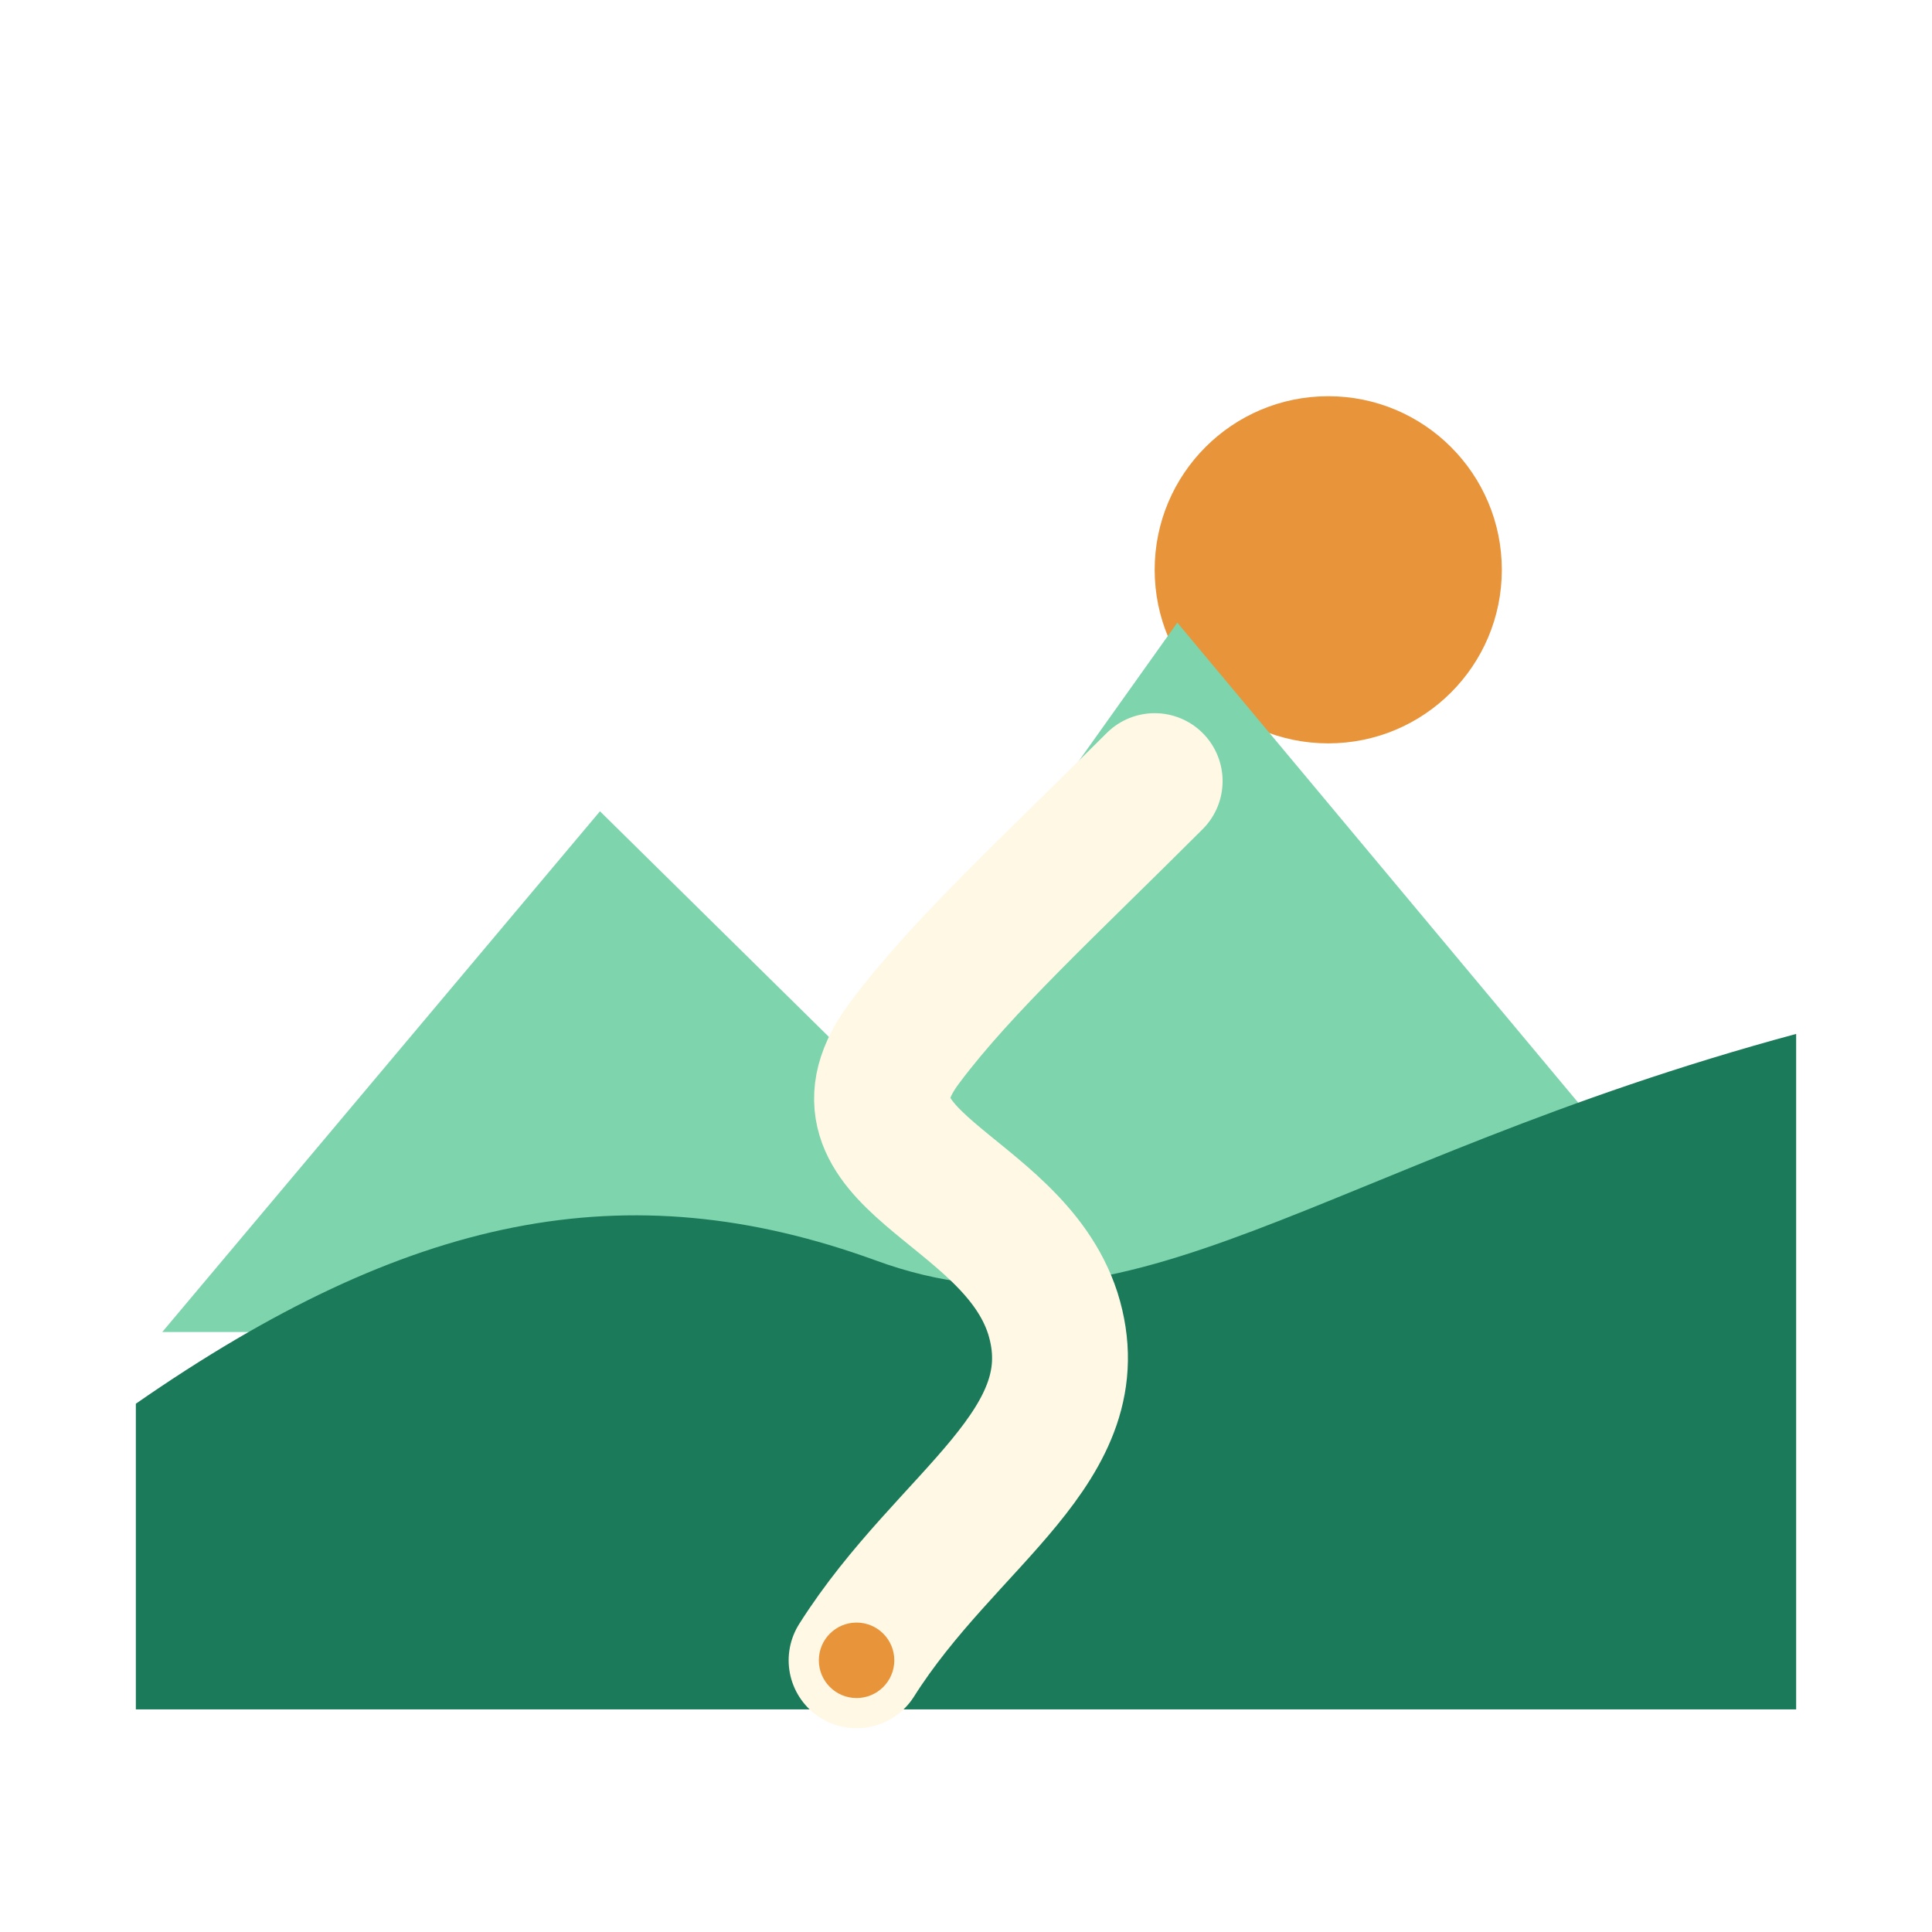
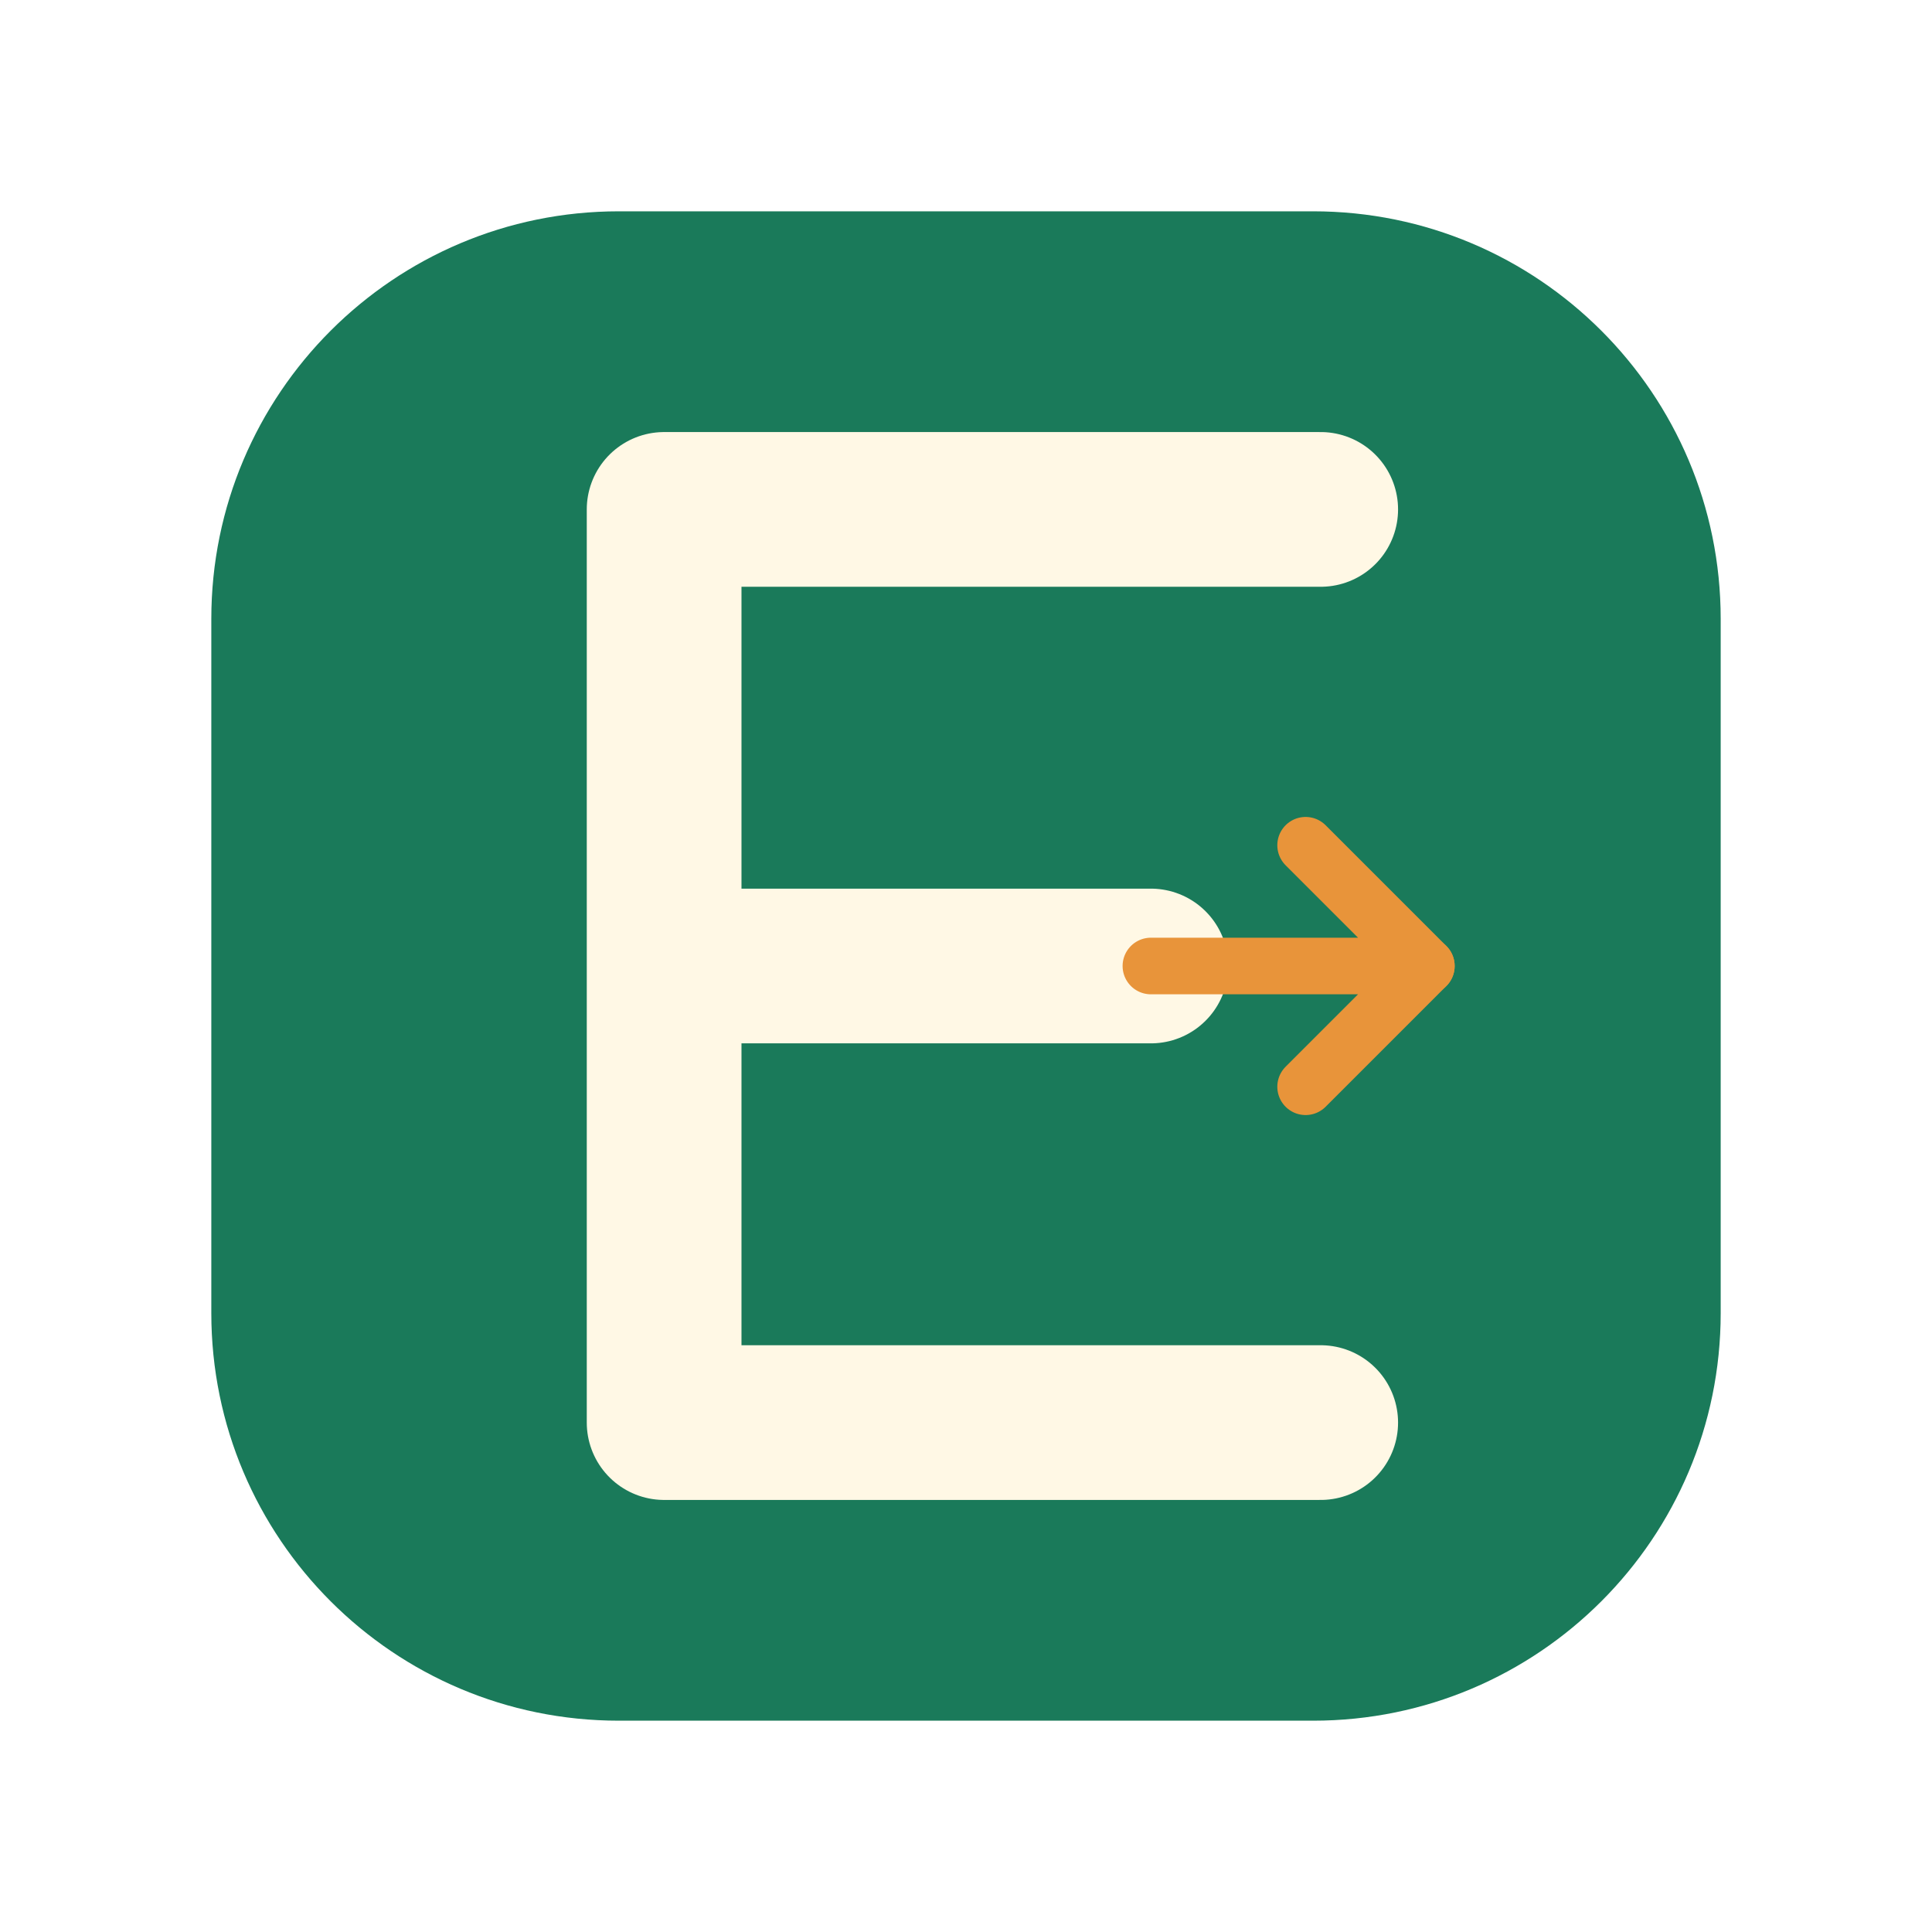
<svg xmlns="http://www.w3.org/2000/svg" width="1024" height="1024" viewBox="0 0 1024 1024">
-   <circle cx="704" cy="302" r="92" fill="#E8943A" />
-   <path d="M 86 706 L 318 430 L 456 566 L 624 330 L 938 706 Z" fill="#7DD4AD" />
-   <path d="M 72 744 C 216 644 332 620 464 668 C 600 718 700 616 952 548 L 952 906 L 72 906 Z" fill="#1A7A5A" />
-   <path d="M 454 880 C 502 804 580 766 558 696 C 536 628 432 615 480 552 C 510 512 556 470 612 414" fill="none" stroke="#FFF8E5" stroke-width="72" stroke-linecap="round" stroke-linejoin="round" />
-   <circle cx="454" cy="880" r="20" fill="#E8943A" />
+   <rect x="112" y="112" width="800" height="800" rx="216" fill="#1A7A5A" />
+   <path d="M 700 270 H 352 V 754 H 700 M 352 512 H 610" fill="none" stroke="#FFF8E5" stroke-width="82" stroke-linecap="round" stroke-linejoin="round" />
+   <path d="M 610 512 H 756 M 756 512 L 692 448 M 756 512 L 692 576" fill="none" stroke="#E8943A" stroke-width="30" stroke-linecap="round" stroke-linejoin="round" />
+   <circle cx="756" cy="512" r="15" fill="#E8943A" />
</svg>
